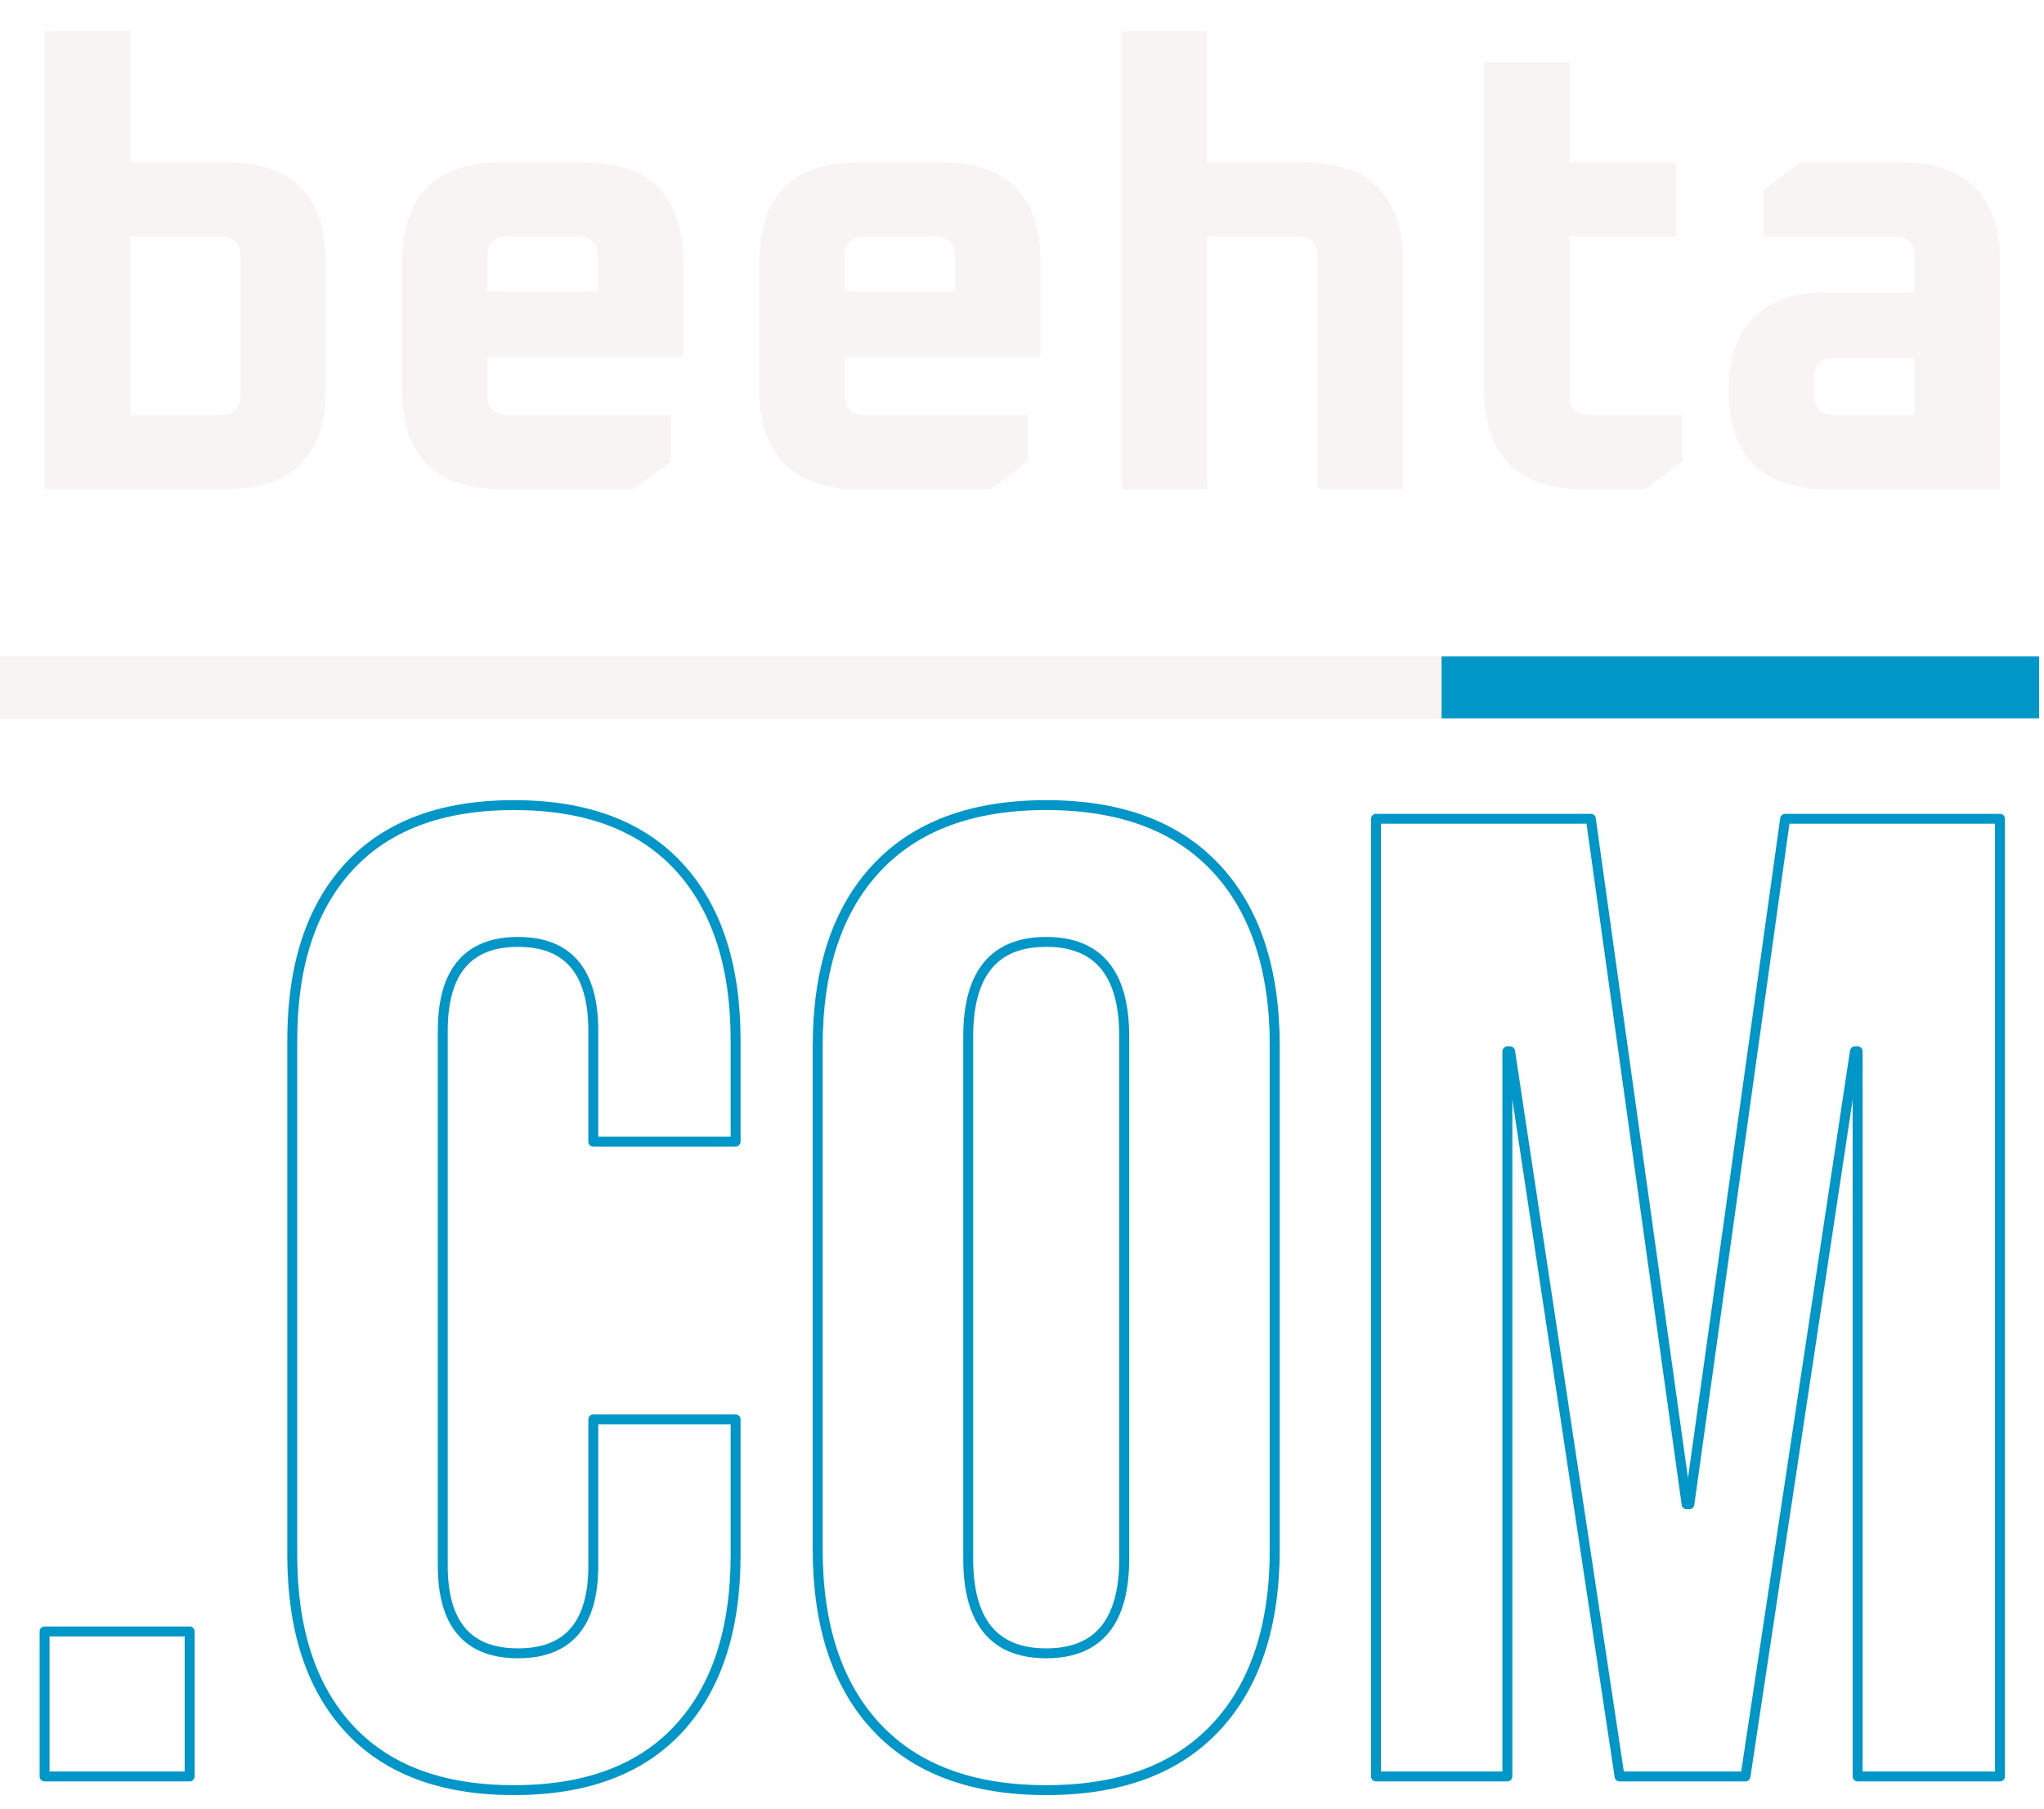
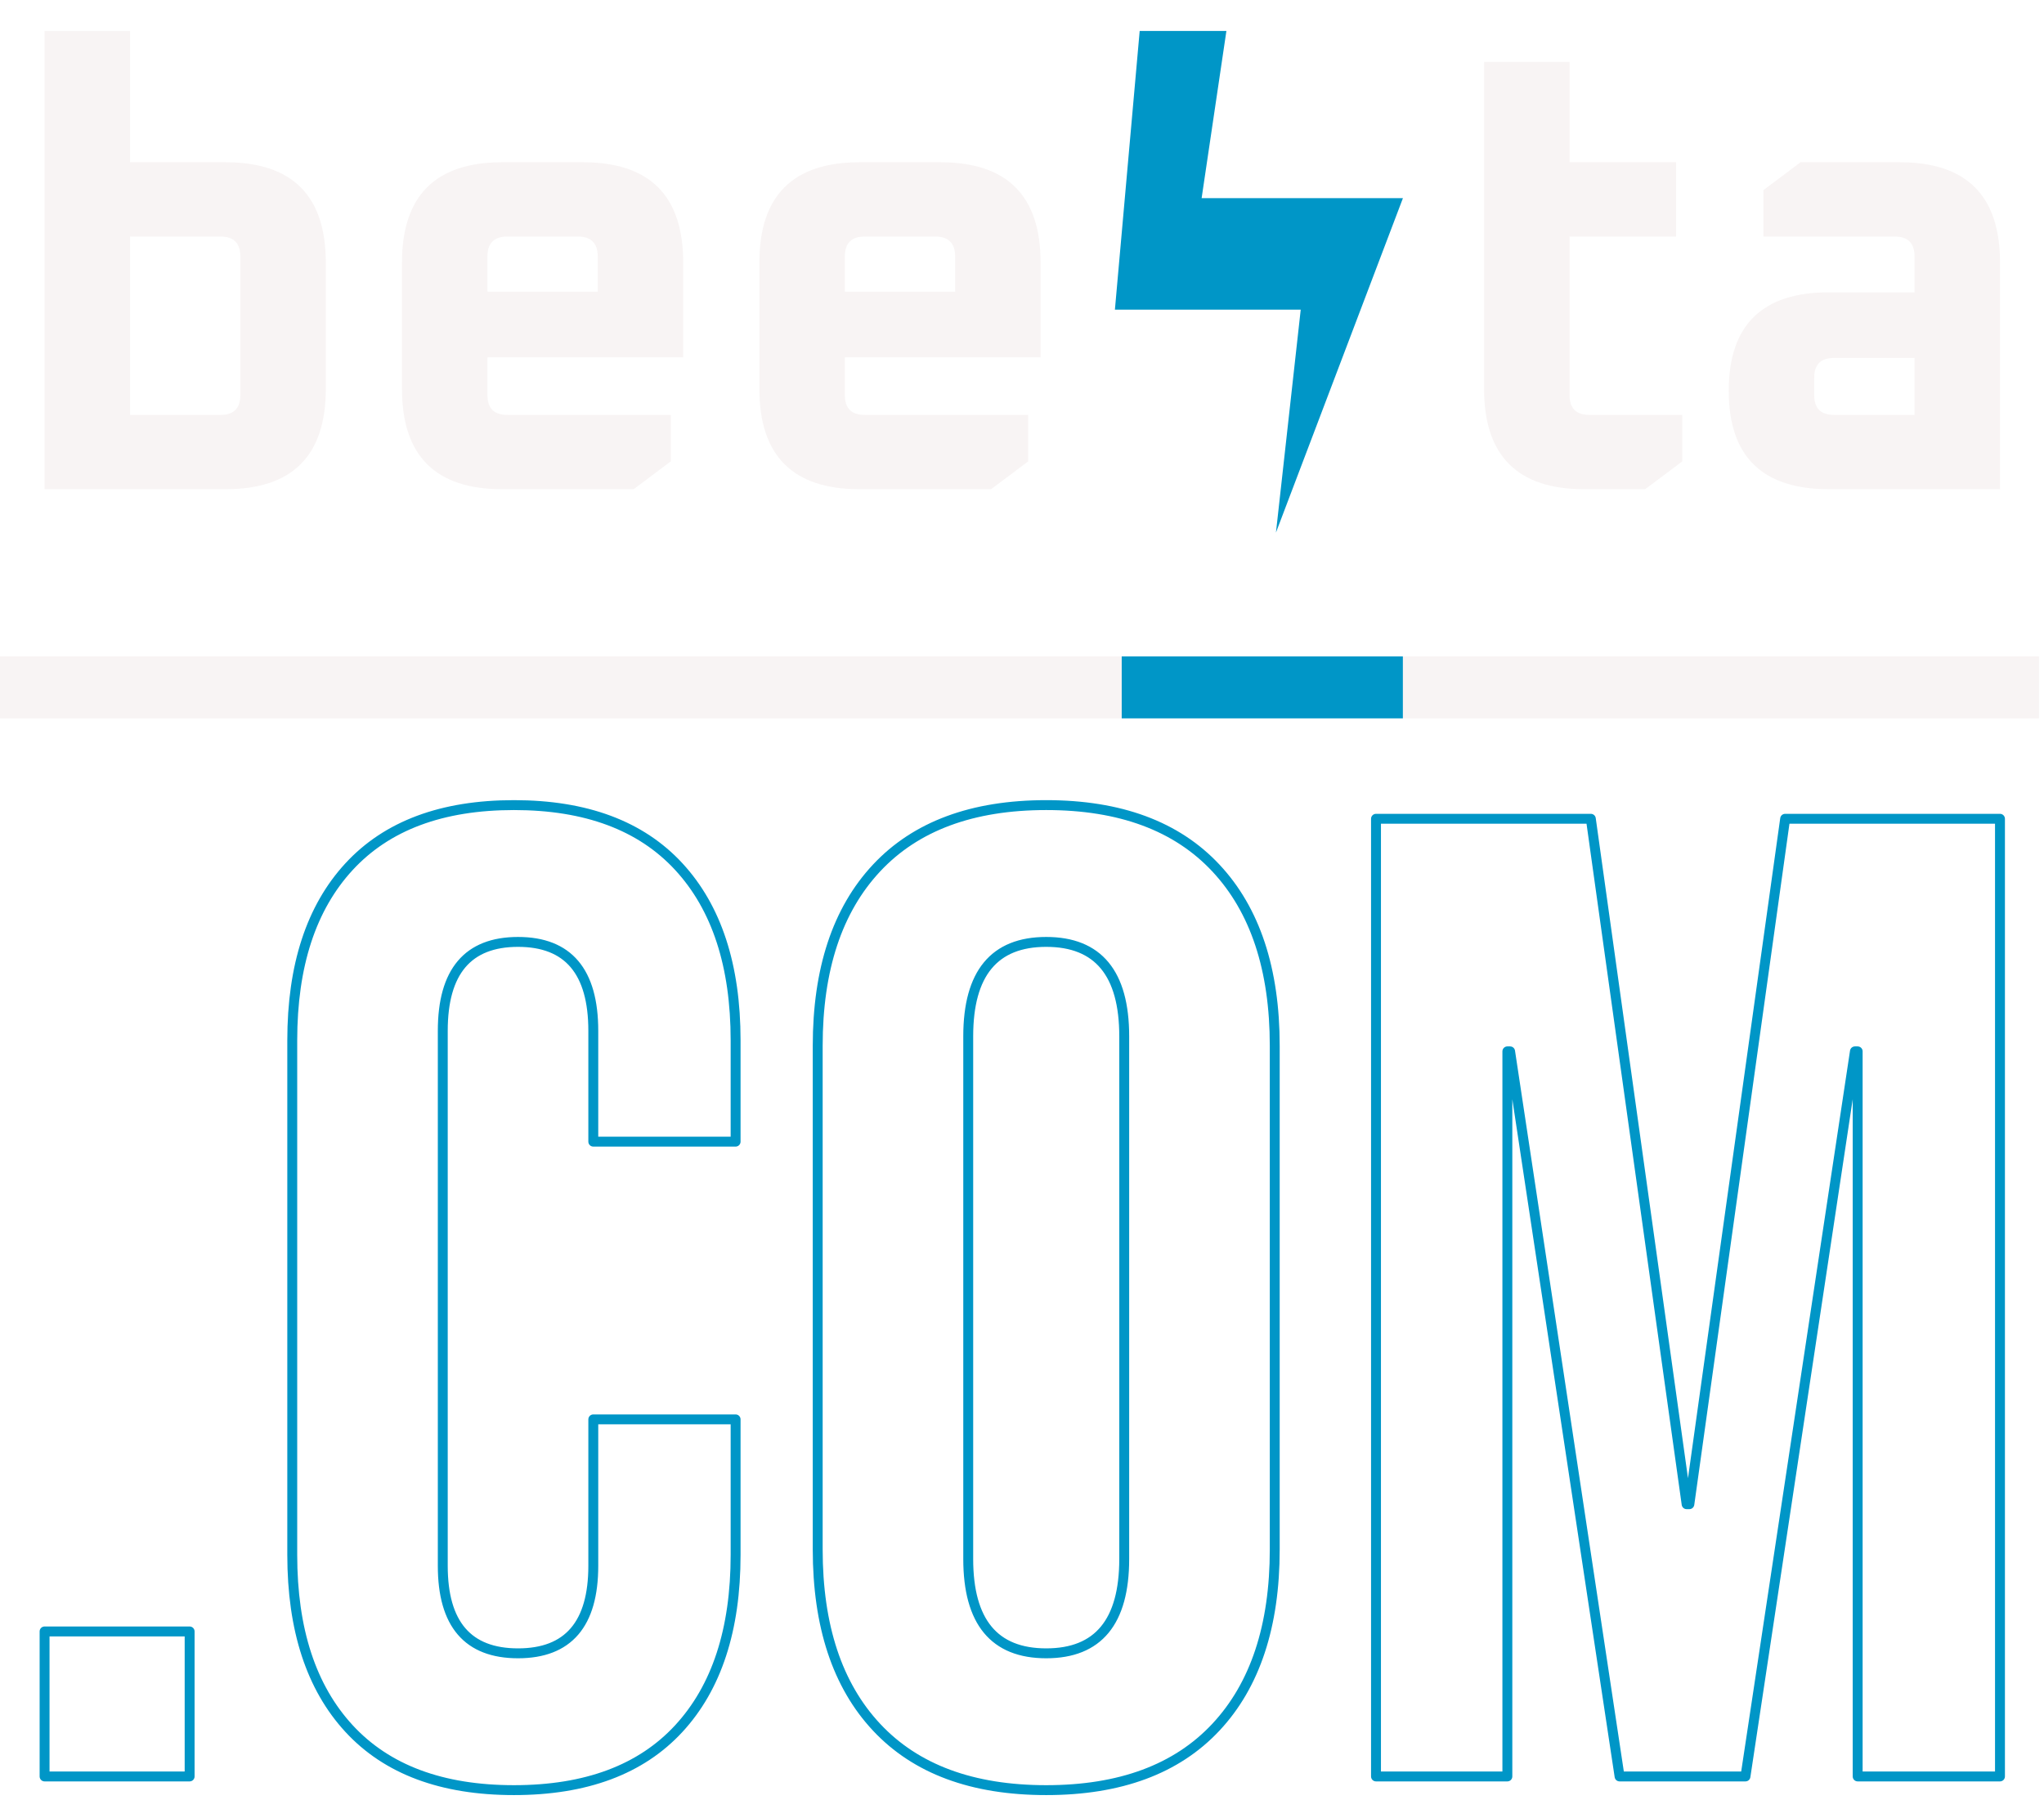
<svg xmlns="http://www.w3.org/2000/svg" width="330" height="292.07" viewBox="0 0 330 292.07">
  <path d="M4.10 0L4.10-10.60L14.70-10.60L14.70 0L4.10 0ZM38.40 1Q30.50 1 26.35-3.50Q22.20-8 22.20-16.20L22.20-16.20L22.20-53.80Q22.20-62 26.35-66.50Q30.50-71 38.40-71L38.40-71Q46.30-71 50.45-66.50Q54.60-62 54.60-53.80L54.60-53.80L54.60-46.40L44.20-46.40L44.20-54.50Q44.20-61 38.70-61L38.70-61Q33.20-61 33.20-54.50L33.20-54.50L33.20-15.40Q33.20-9 38.70-9L38.70-9Q44.20-9 44.20-15.40L44.20-15.40L44.20-26.10L54.60-26.10L54.60-16.20Q54.60-8 50.45-3.50Q46.30 1 38.40 1L38.40 1ZM77.30 1Q69.20 1 64.90-3.60Q60.60-8.20 60.60-16.60L60.60-16.60L60.60-53.40Q60.60-61.80 64.90-66.40Q69.20-71 77.30-71L77.30-71Q85.40-71 89.70-66.40Q94.00-61.80 94.00-53.40L94.00-53.40L94.00-16.60Q94.00-8.20 89.70-3.60Q85.40 1 77.30 1L77.30 1ZM77.30-9Q83.00-9 83.00-15.90L83.00-15.90L83.00-54.10Q83.00-61 77.30-61L77.30-61Q71.60-61 71.60-54.10L71.60-54.10L71.60-15.90Q71.60-9 77.30-9L77.30-9ZM101.40 0L101.40-70L117.10-70L124.10-19.90L124.30-19.90L131.30-70L147-70L147 0L136.60 0L136.60-53L136.40-53L128.40 0L119.20 0L111.20-53L111.00-53L111.00 0L101.40 0Z" transform="translate(-1.86 286.86) scale(2.2092)" style="fill:none;stroke:#0096c7;stroke-width:0.724;stroke-linejoin:round" />
-   <path d="M36.40 79L7.20 79L7.20 5L21 5L21 26.20L36.40 26.20Q52.60 26.20 52.60 42.40L52.60 42.40L52.60 62.80Q52.60 79 36.40 79L36.40 79ZM21 38.20L21 67L35.60 67Q38.80 67 38.80 63.80L38.80 63.80L38.80 41.40Q38.80 38.20 35.60 38.20L35.60 38.20L21 38.20Z M64.90 62.80L64.90 62.80L64.90 42.40Q64.90 26.20 81.10 26.20L81.10 26.20L94.10 26.20Q110.30 26.20 110.30 42.40L110.30 42.40L110.30 57.70L78.70 57.70L78.70 63.80Q78.70 67 81.90 67L81.90 67L108.30 67L108.30 74.50L102.30 79L81.10 79Q64.90 79 64.90 62.80ZM78.70 41.40L78.70 47.10L96.50 47.10L96.50 41.40Q96.50 38.20 93.30 38.20L93.30 38.20L81.90 38.20Q78.70 38.20 78.70 41.40L78.70 41.40Z M122.60 62.80L122.60 62.80L122.60 42.40Q122.60 26.20 138.80 26.20L138.80 26.20L151.80 26.20Q168 26.20 168 42.40L168 42.40L168 57.70L136.40 57.70L136.40 63.80Q136.40 67 139.60 67L139.60 67L166 67L166 74.50L160 79L138.80 79Q122.60 79 122.60 62.80ZM136.40 41.40L136.40 47.10L154.20 47.10L154.20 41.40Q154.20 38.20 151 38.20L151 38.20L139.60 38.20Q136.40 38.20 136.40 41.40L136.40 41.40Z M194.90 79L181.10 79L181.10 5L194.90 5L194.90 26.20L210.30 26.20Q226.50 26.20 226.50 42.40L226.50 42.40L226.50 79L212.70 79L212.70 41.40Q212.70 38.20 209.50 38.20L209.50 38.20L194.90 38.20L194.90 79Z M239.60 62.80L239.60 62.80L239.60 10L253.40 10L253.40 26.20L270.60 26.20L270.60 38.20L253.40 38.20L253.40 63.80Q253.40 67 256.60 67L256.60 67L271.60 67L271.60 74.50L265.60 79L255.80 79Q239.60 79 239.60 62.80Z M322.90 79L295.30 79Q279.10 79 279.10 63.10Q279.10 47.20 295.30 47.20L295.30 47.20L309.10 47.20L309.10 41.40Q309.10 38.20 305.90 38.20L305.90 38.20L284.70 38.20L284.70 30.70L290.70 26.20L306.70 26.20Q322.90 26.20 322.90 42.40L322.90 42.40L322.90 79ZM292.90 61L292.90 63.80Q292.90 67 296.10 67L296.10 67L309.10 67L309.10 57.80L296.10 57.80Q292.90 57.80 292.90 61L292.90 61Z" fill="#f8f4f4" />
-   <rect x="0" y="106" width="232.74" height="10" fill="#f8f4f4" />
-   <rect x="232.74" y="106" width="96.46" height="10" fill="#0096c7" />
+   <path d="M36.40 79L7.20 79L7.20 5L21 5L21 26.20L36.40 26.20Q52.60 26.20 52.60 42.40L52.60 42.40L52.60 62.80Q52.60 79 36.40 79L36.40 79ZM21 38.20L21 67L35.60 67Q38.80 67 38.80 63.80L38.80 63.80L38.80 41.40Q38.80 38.20 35.60 38.20L35.60 38.20L21 38.20Z M64.90 62.80L64.90 62.80L64.90 42.40Q64.90 26.20 81.10 26.20L81.10 26.20L94.10 26.20Q110.30 26.20 110.30 42.40L110.30 42.40L110.30 57.70L78.70 57.70L78.70 63.80Q78.70 67 81.90 67L81.90 67L108.30 67L108.30 74.50L102.30 79L81.10 79Q64.90 79 64.90 62.80ZM78.70 41.40L78.70 47.10L96.50 47.10L96.50 41.40Q96.50 38.20 93.30 38.20L93.30 38.20L81.90 38.20Q78.70 38.20 78.70 41.40L78.70 41.40Z M122.60 62.80L122.60 62.80L122.60 42.40Q122.60 26.20 138.80 26.20L138.80 26.20L151.80 26.20Q168 26.20 168 42.40L168 42.40L168 57.70L136.40 57.70L136.40 63.80Q136.40 67 139.60 67L139.60 67L166 67L166 74.50L160 79L138.80 79Q122.60 79 122.60 62.80ZM136.40 41.40L136.40 47.10L154.20 47.10L154.20 41.40Q154.20 38.20 151 38.20L151 38.20L139.60 38.20Q136.40 38.20 136.40 41.40L136.40 41.40Z  M239.60 62.80L239.60 62.80L239.60 10L253.40 10L253.40 26.20L270.60 26.20L270.60 38.20L253.40 38.20L253.40 63.80Q253.40 67 256.60 67L256.60 67L271.60 67L271.60 74.50L265.60 79L255.80 79Q239.60 79 239.60 62.80Z M322.90 79L295.30 79Q279.10 79 279.10 63.10Q279.10 47.20 295.30 47.20L295.30 47.20L309.10 47.20L309.10 41.40Q309.10 38.20 305.90 38.20L305.90 38.20L284.70 38.20L284.70 30.70L290.70 26.20L306.70 26.20Q322.90 26.20 322.90 42.40L322.90 42.40L322.90 79ZM292.90 61L292.90 63.80Q292.90 67 296.10 67L296.10 67L309.10 67L309.10 57.80L296.10 57.80Q292.90 57.80 292.90 61L292.90 61Z" fill="#f8f4f4" />
+   <path d="M184 5L198 5L194 32L226.5 32L206 86L210 50L180 50Z" fill="#0096c7" />
+   <rect x="0" y="106" width="181.1" height="10" fill="#f8f4f4" />
+   <rect x="181.1" y="106" width="45.4" height="10" fill="#0096c7" />
+   <rect x="226.5" y="106" width="102.7" height="10" fill="#f8f4f4" />
</svg>
